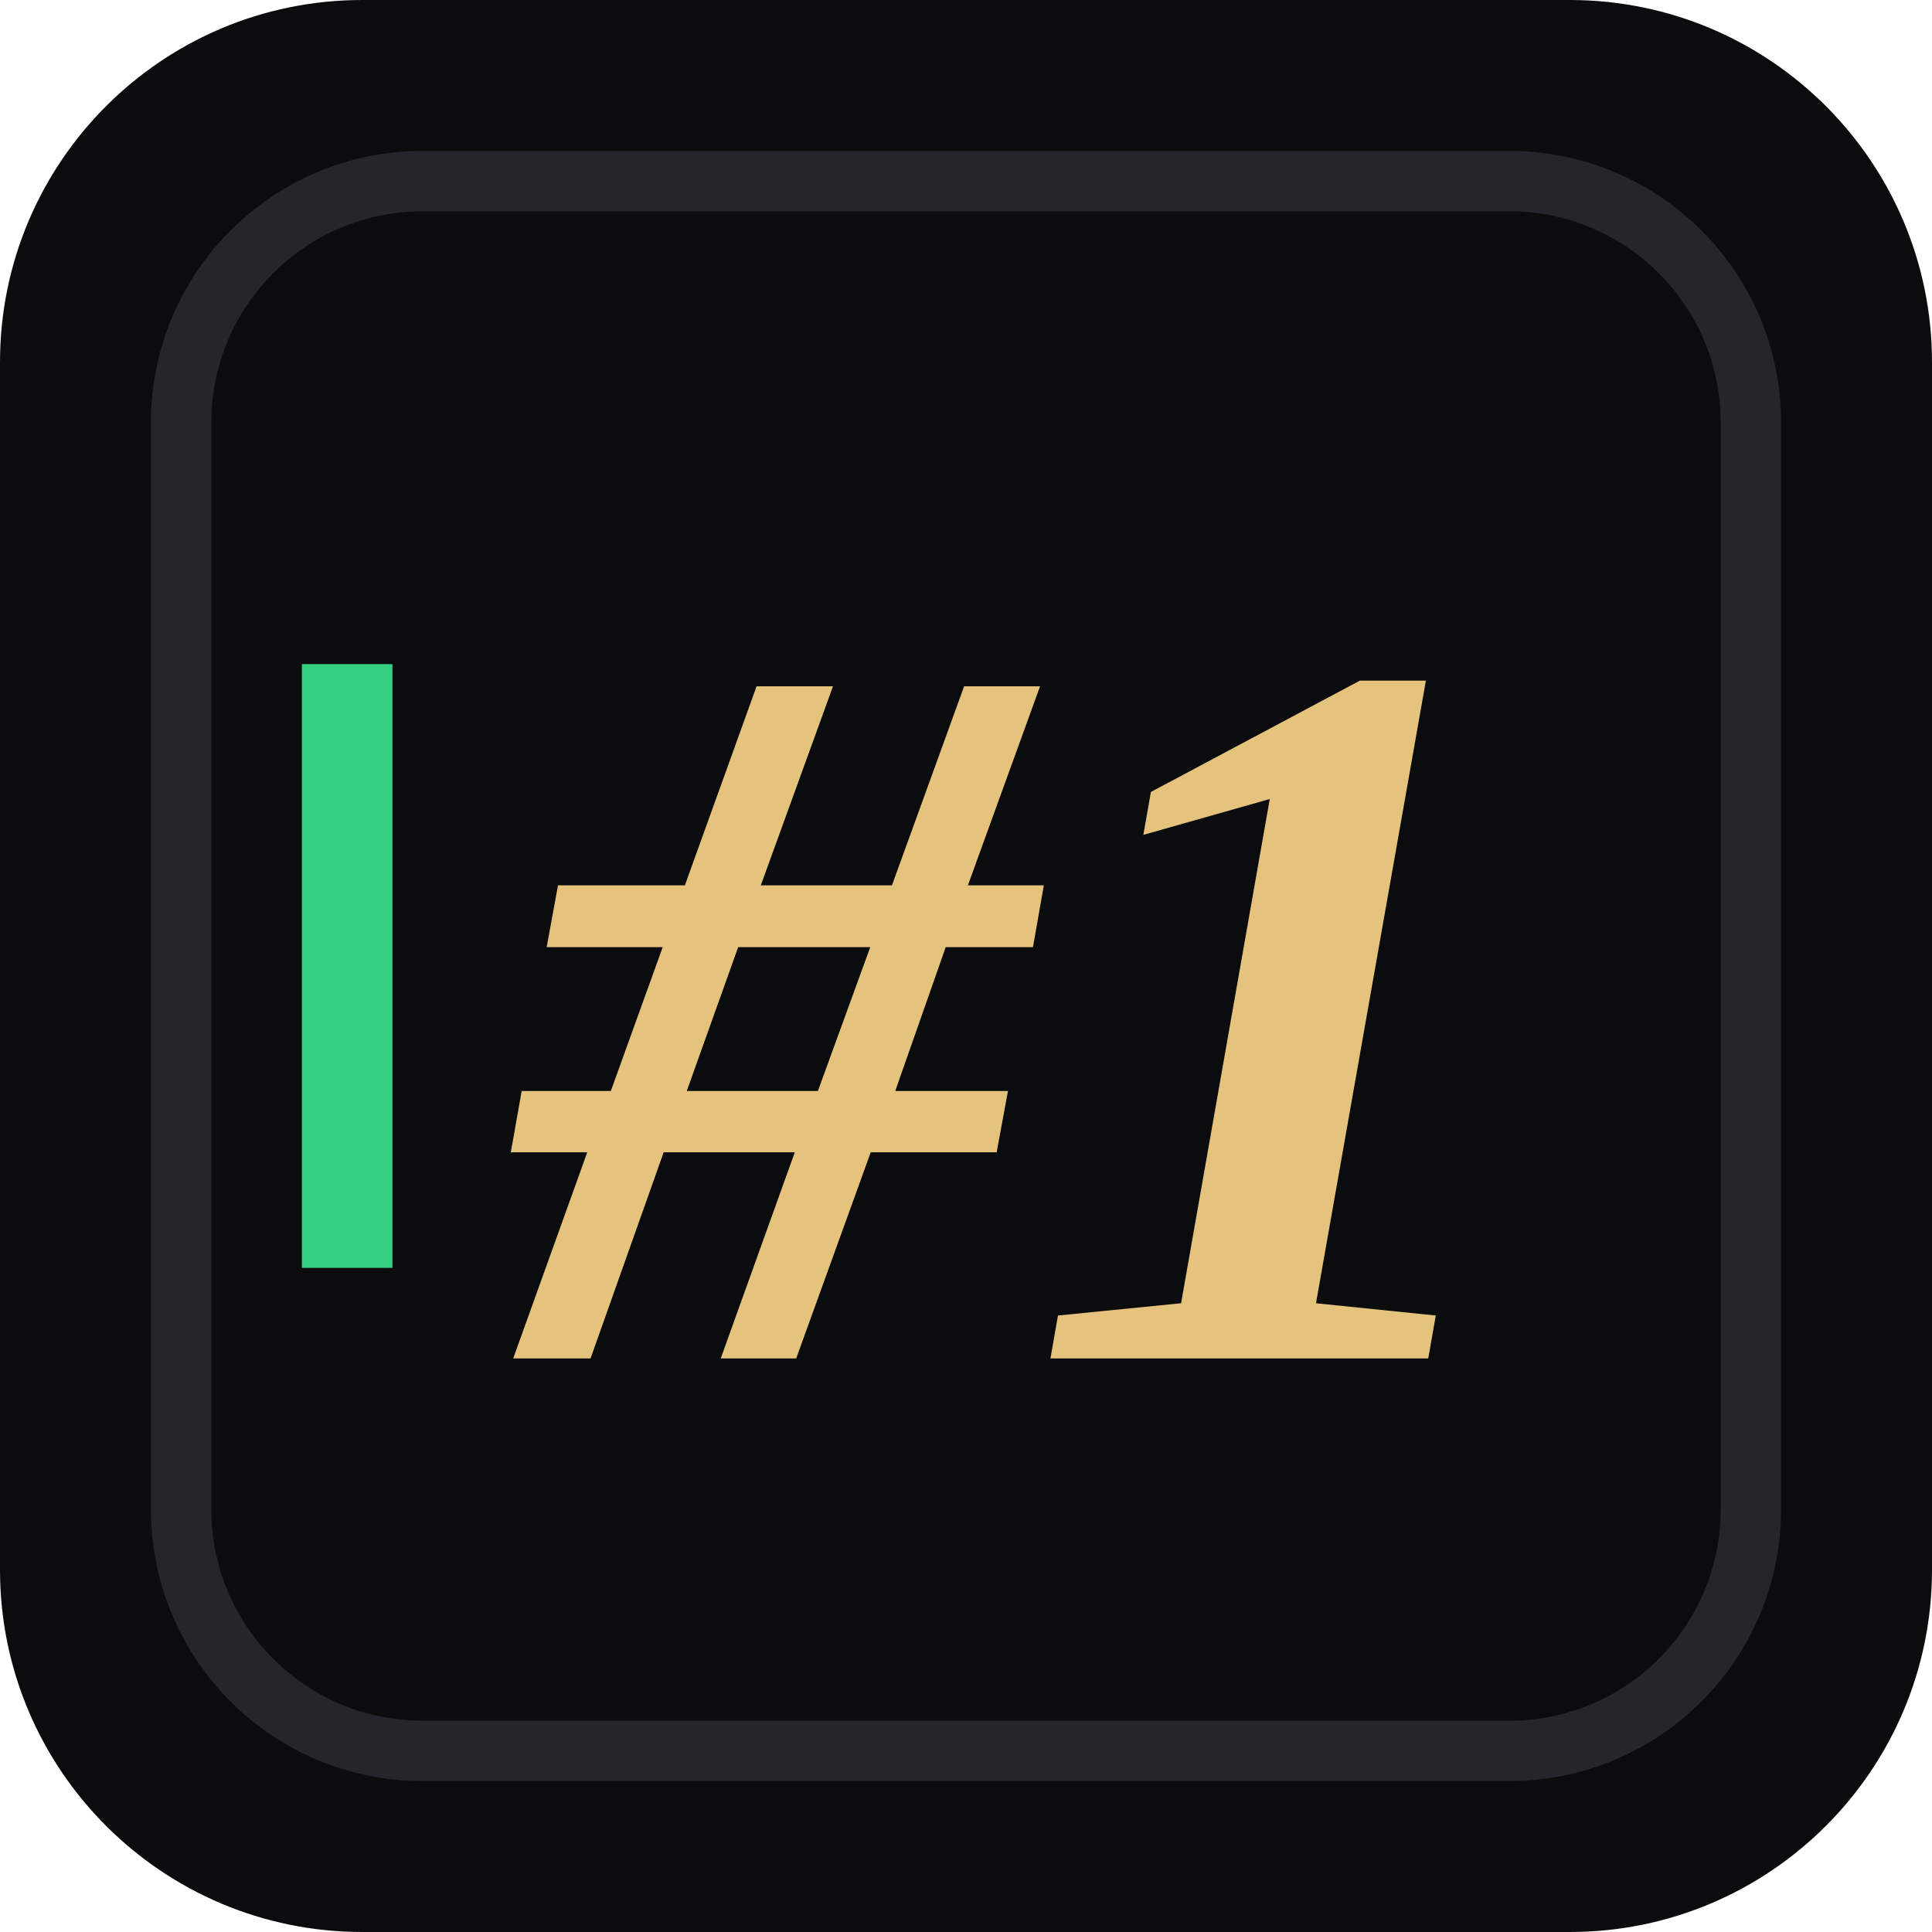
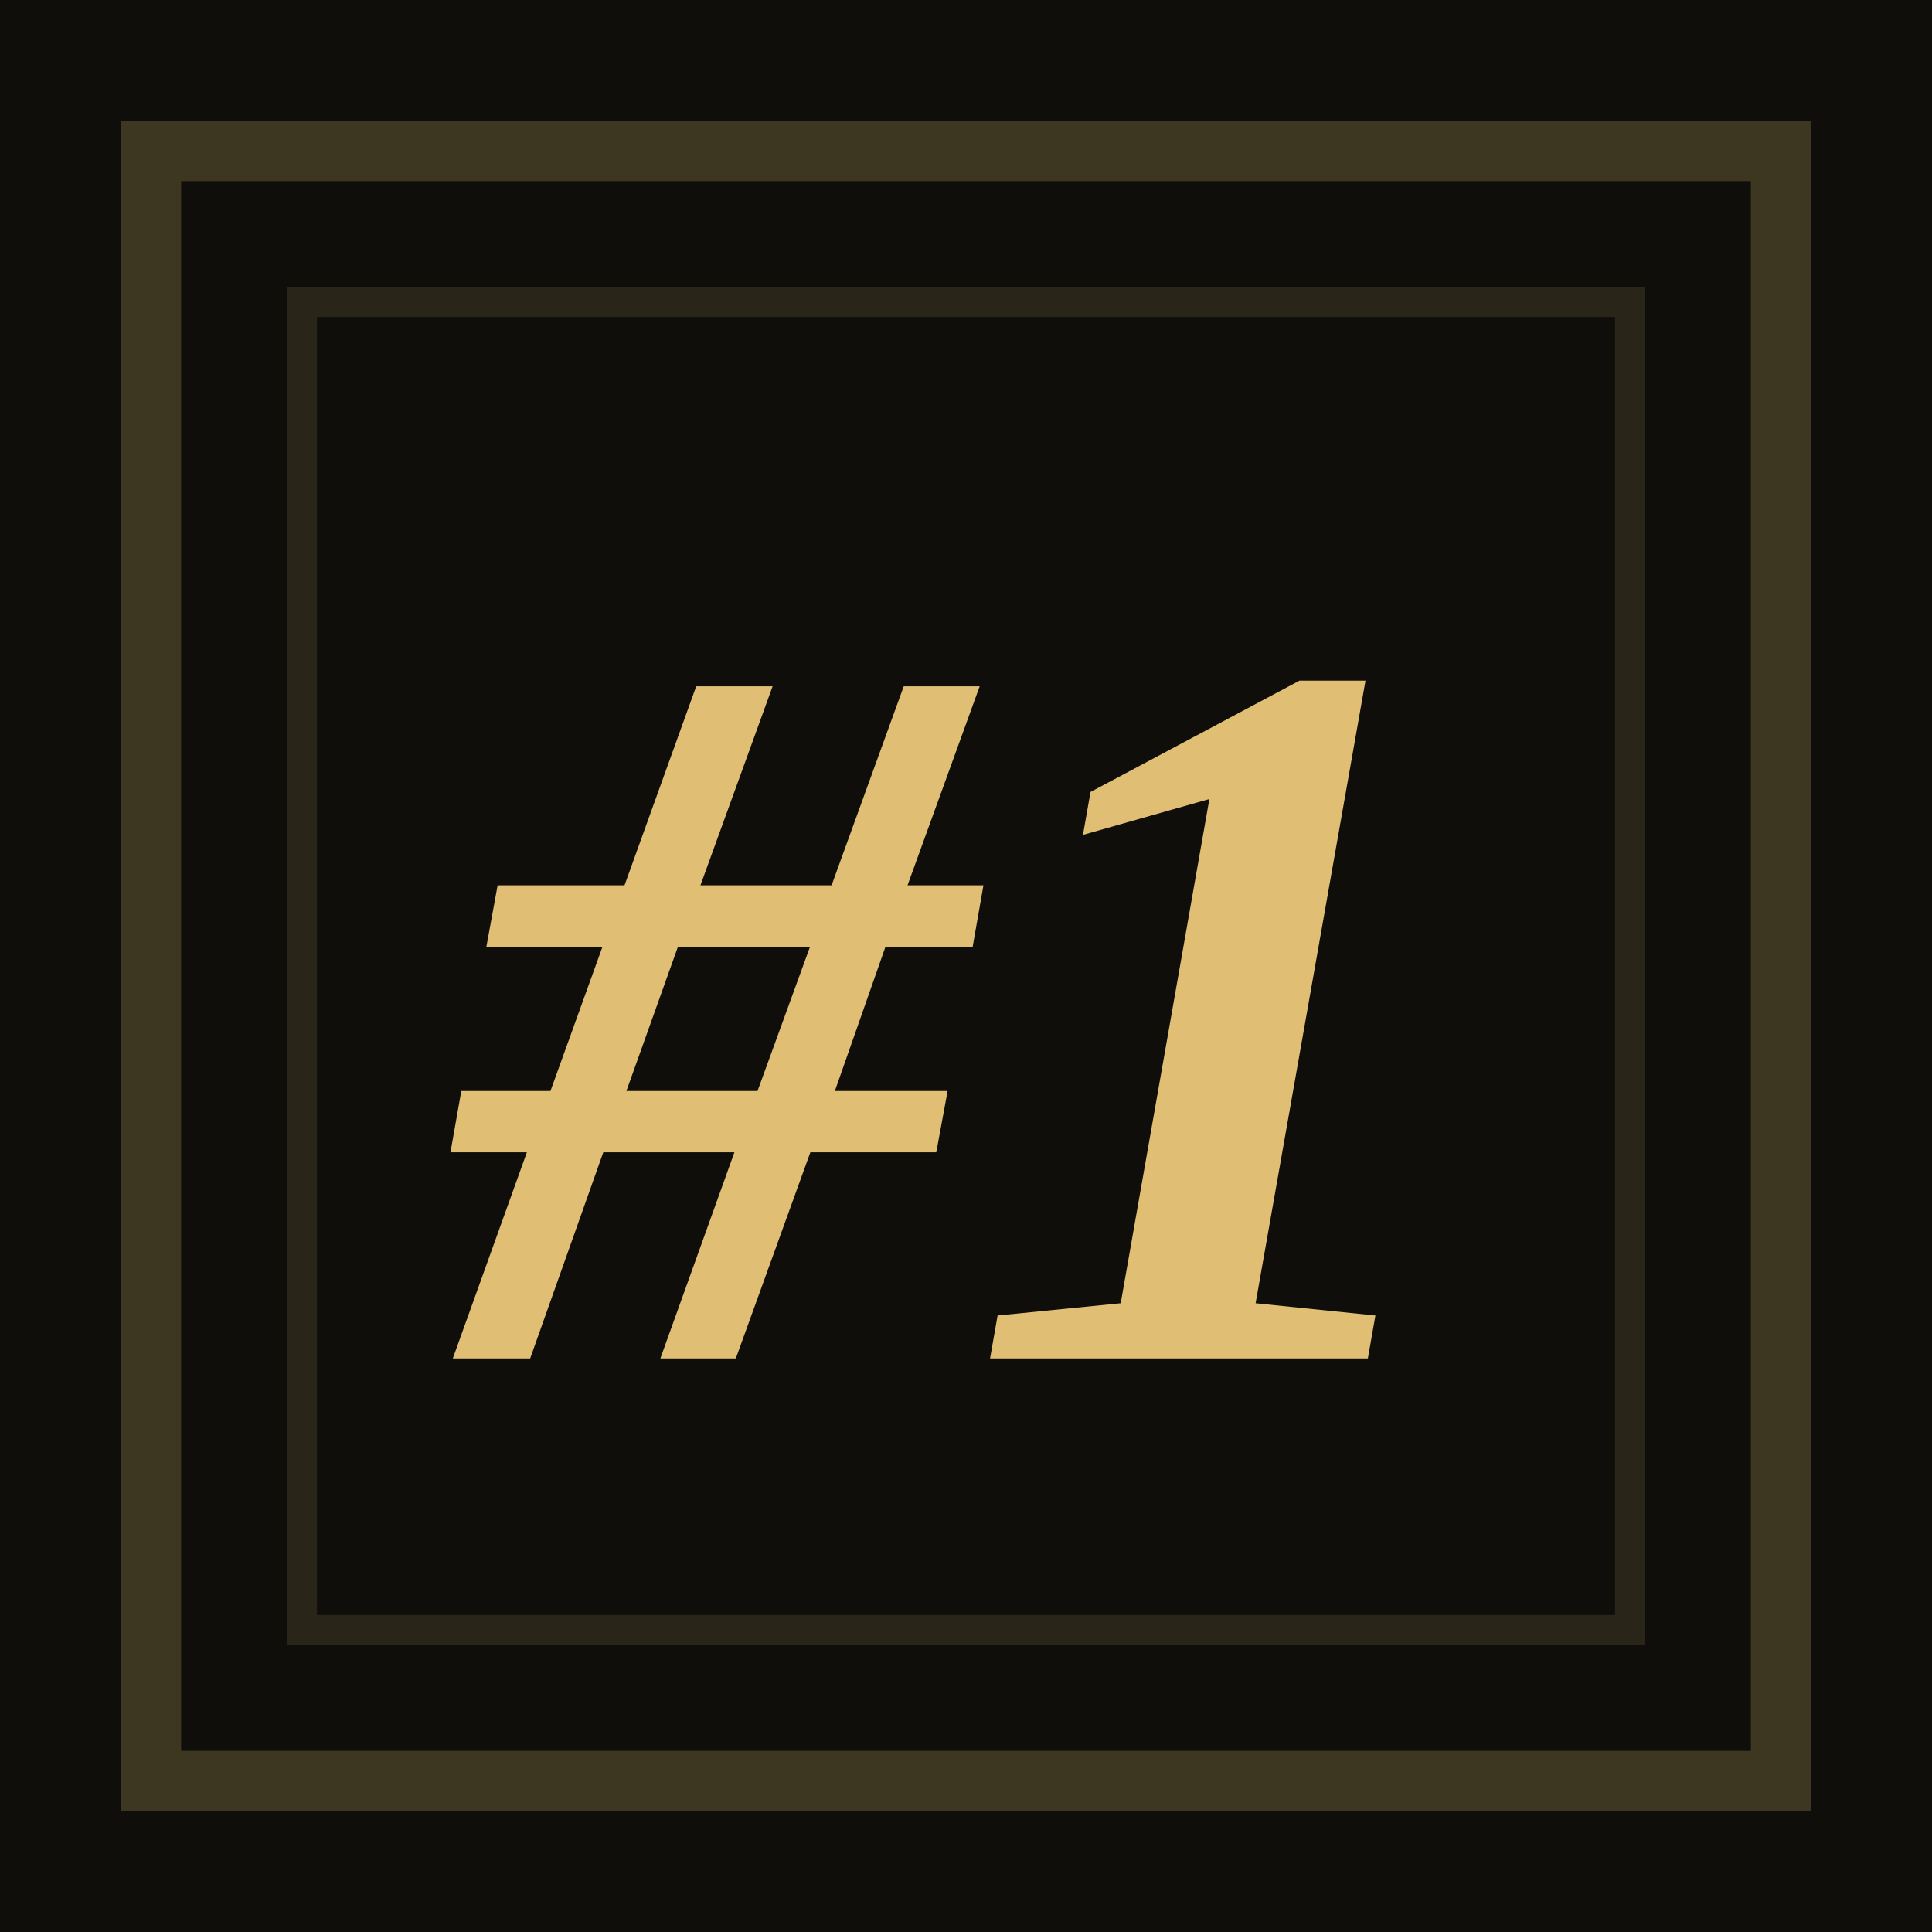
<svg xmlns="http://www.w3.org/2000/svg" viewBox="0 0 64 64">
-   <rect width="64" height="64" rx="12" fill="#0b0c0e" />
-   <rect x="6" y="6" width="52" height="52" rx="8" fill="none" stroke="#23262b" stroke-width="2" />
-   <rect x="10" y="22" width="3" height="20" fill="#35d07f" />
-   <text x="34" y="45" text-anchor="middle" font-family="Georgia, 'Times New Roman', serif" font-style="italic" font-weight="700" font-size="34" fill="#e6c37c">#1</text>
+   <rect width="64" height="64" fill="#0f0e0a" />
+   <rect x="5" y="5" width="54" height="54" fill="none" stroke="#3d3620" stroke-width="2" />
+   <rect x="10" y="10" width="44" height="44" fill="none" stroke="#292519" stroke-width="1" />
+   <text x="32" y="45" text-anchor="middle" font-family="Georgia, 'Times New Roman', serif" font-style="italic" font-weight="700" font-size="34" fill="#e0bf74">#1</text>
</svg>
